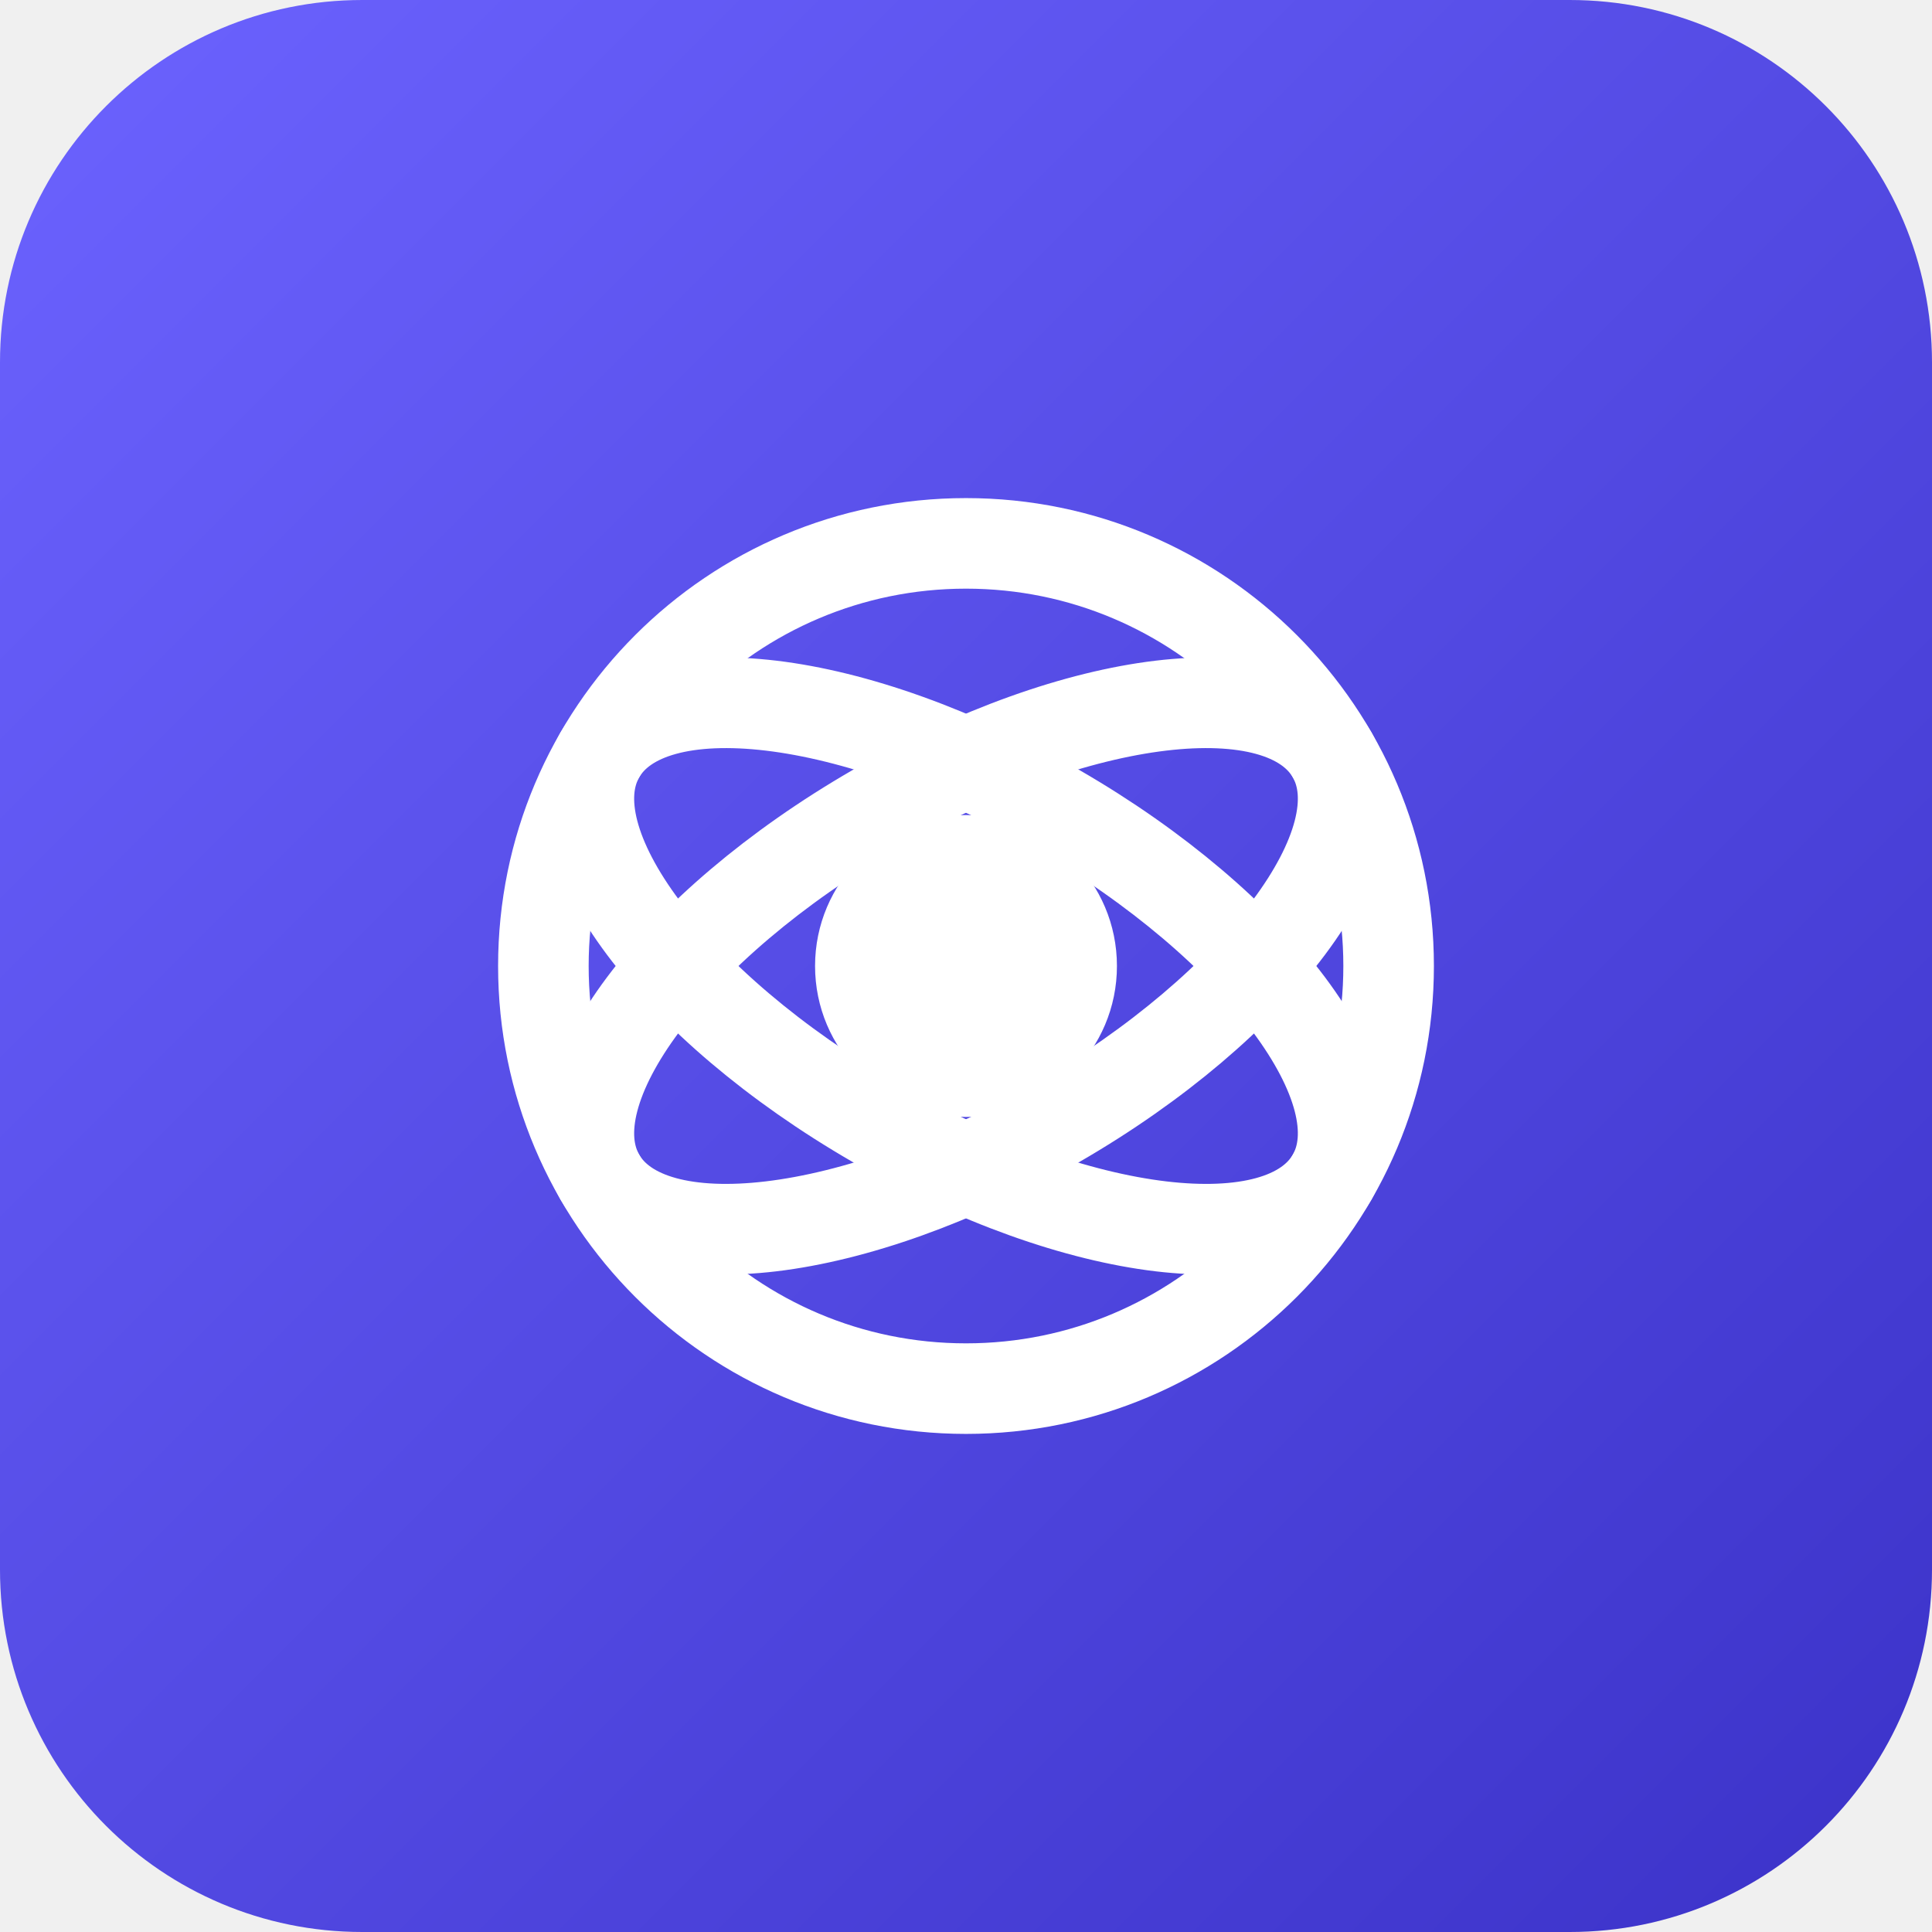
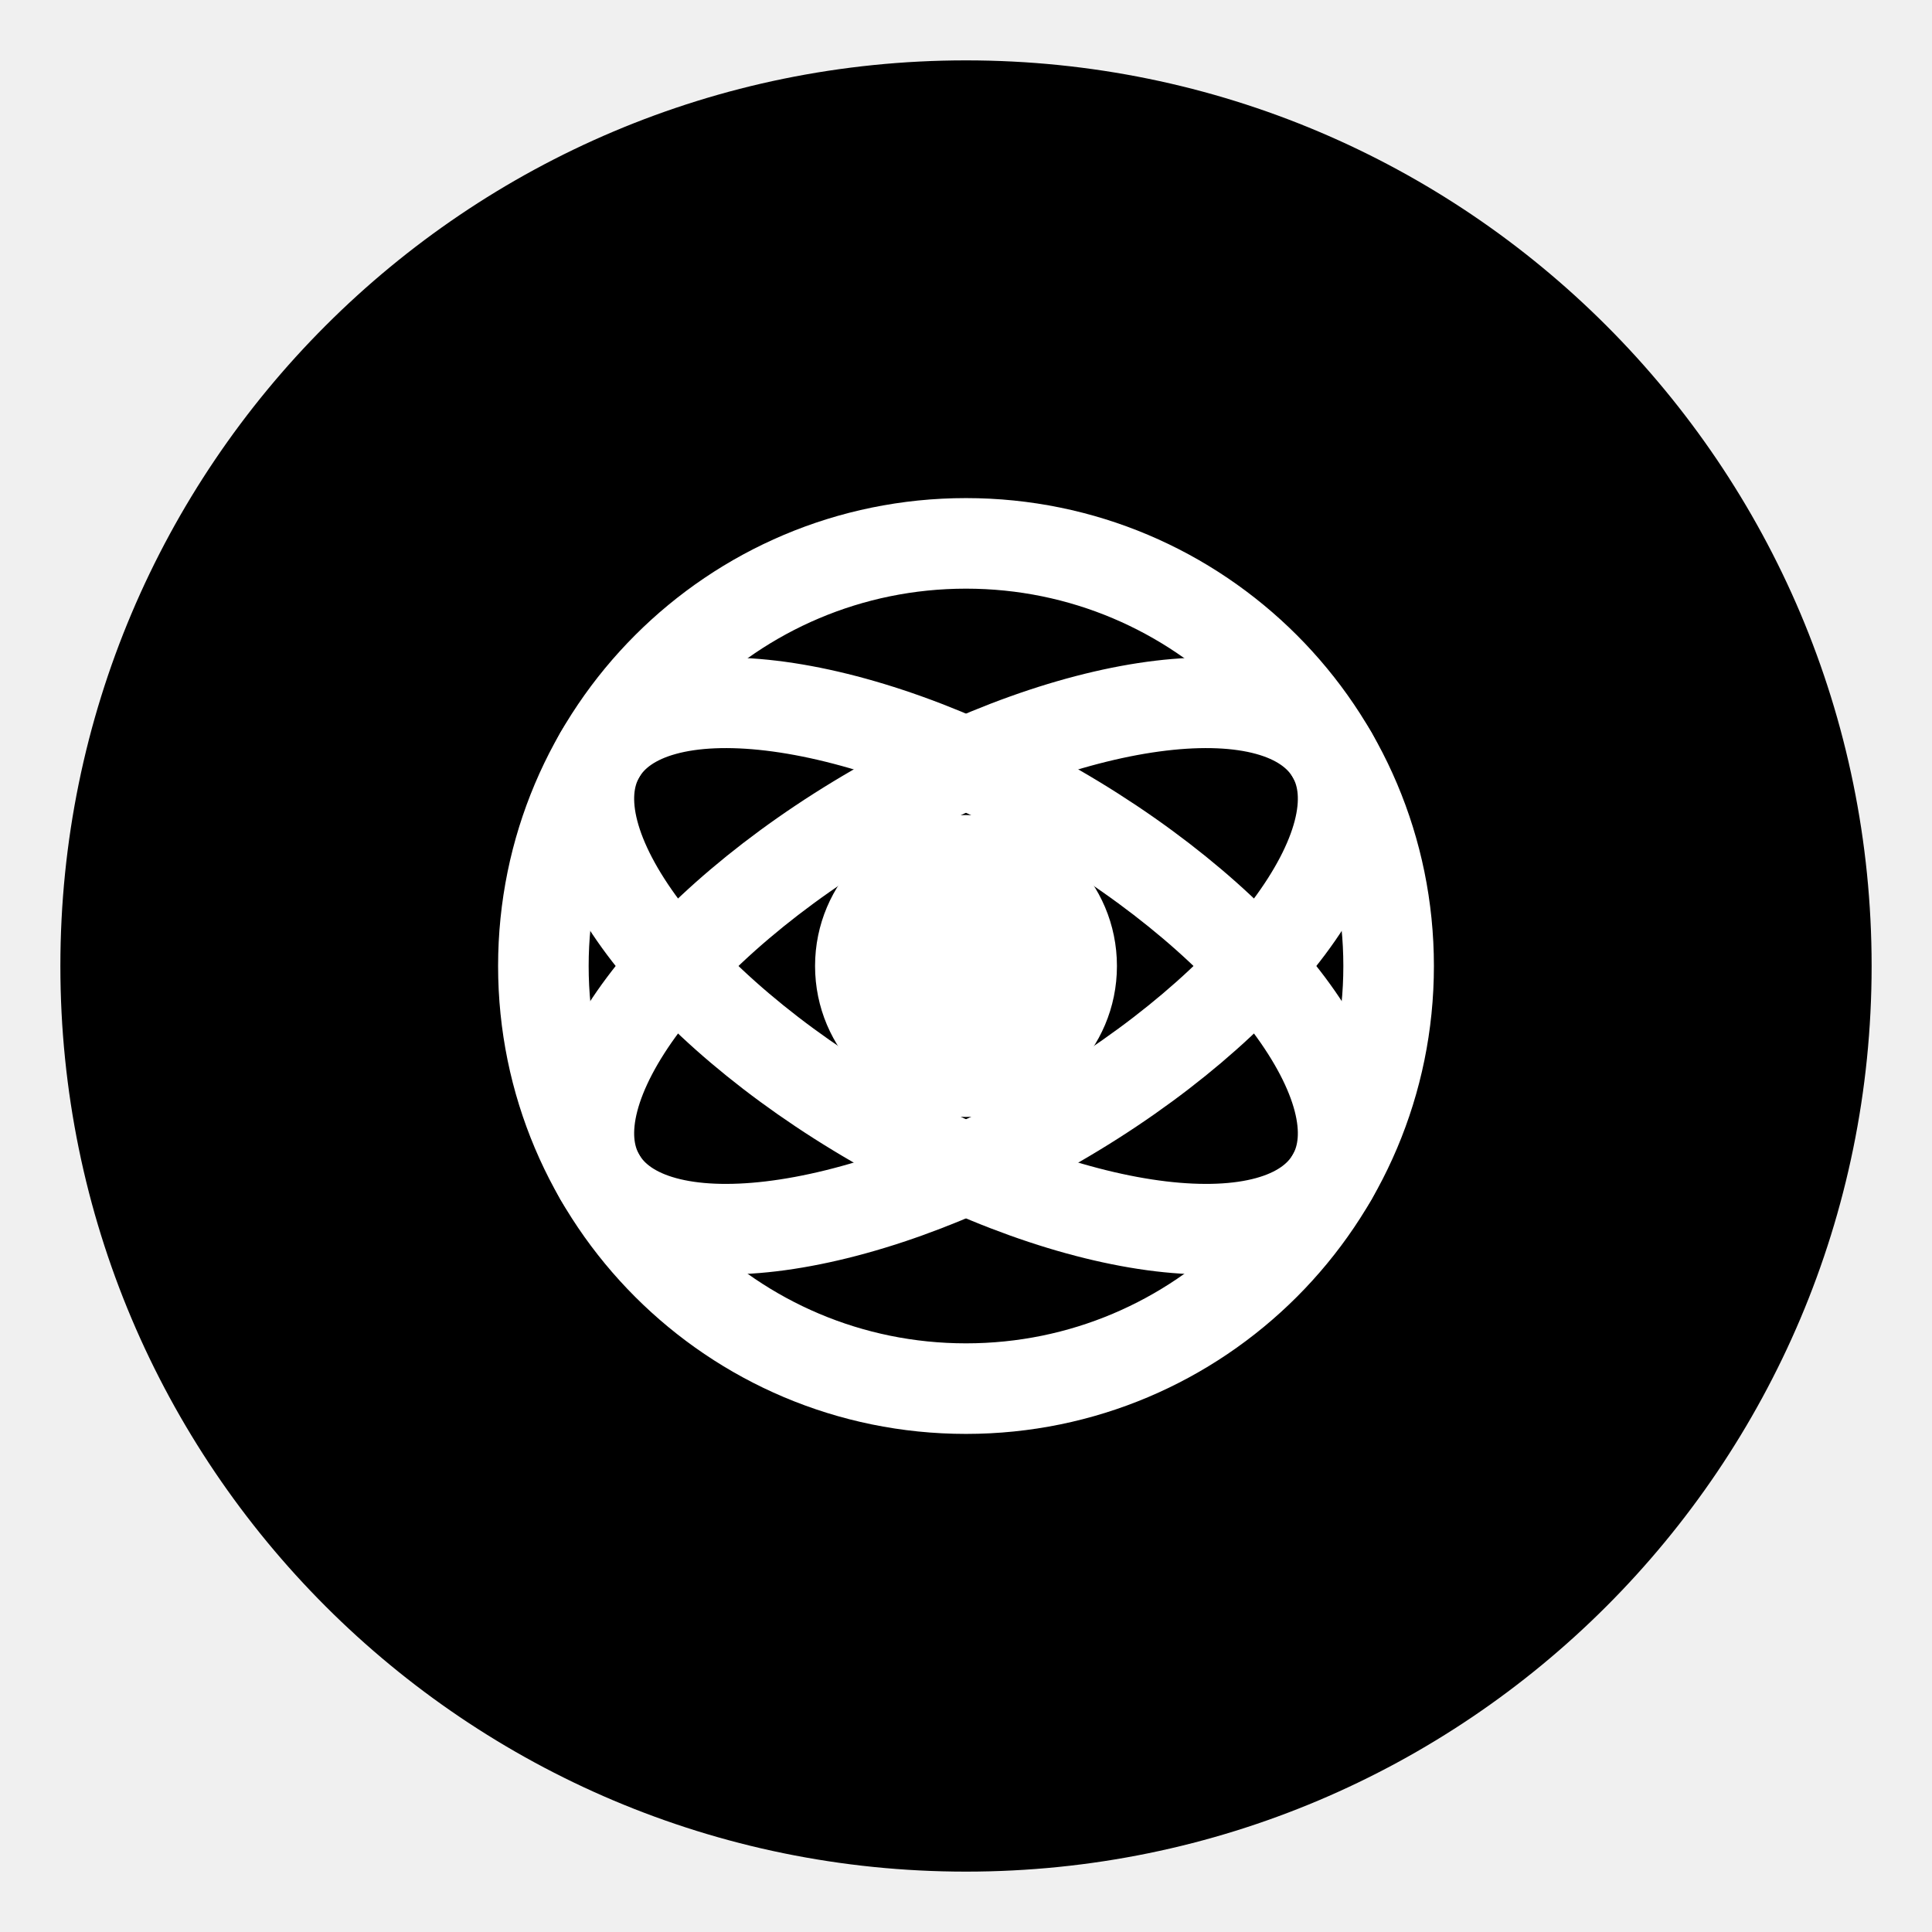
<svg xmlns="http://www.w3.org/2000/svg" viewBox="0 0 128 128">
-   <defs>
-     <linearGradient id="bg" x1="0" y1="0" x2="1" y2="1">
-       <stop offset="0%" stop-color="#6c63ff" />
-       <stop offset="100%" stop-color="#3b32c8" />
-     </linearGradient>
-   </defs>
-   <rect width="128" height="128" rx="24" fill="url(#bg)" />
+   <circle cx="64" cy="64" r="60" fill="black" />
  <circle cx="64" cy="64" r="28" fill="none" stroke="white" stroke-width="6" />
  <circle cx="64" cy="64" r="10" fill="white" />
  <ellipse cx="64" cy="64" rx="28" ry="12" fill="none" stroke="white" stroke-width="6" transform="rotate(-30 64 64)" />
  <ellipse cx="64" cy="64" rx="28" ry="12" fill="none" stroke="white" stroke-width="6" transform="rotate(30 64 64)" />
</svg>
